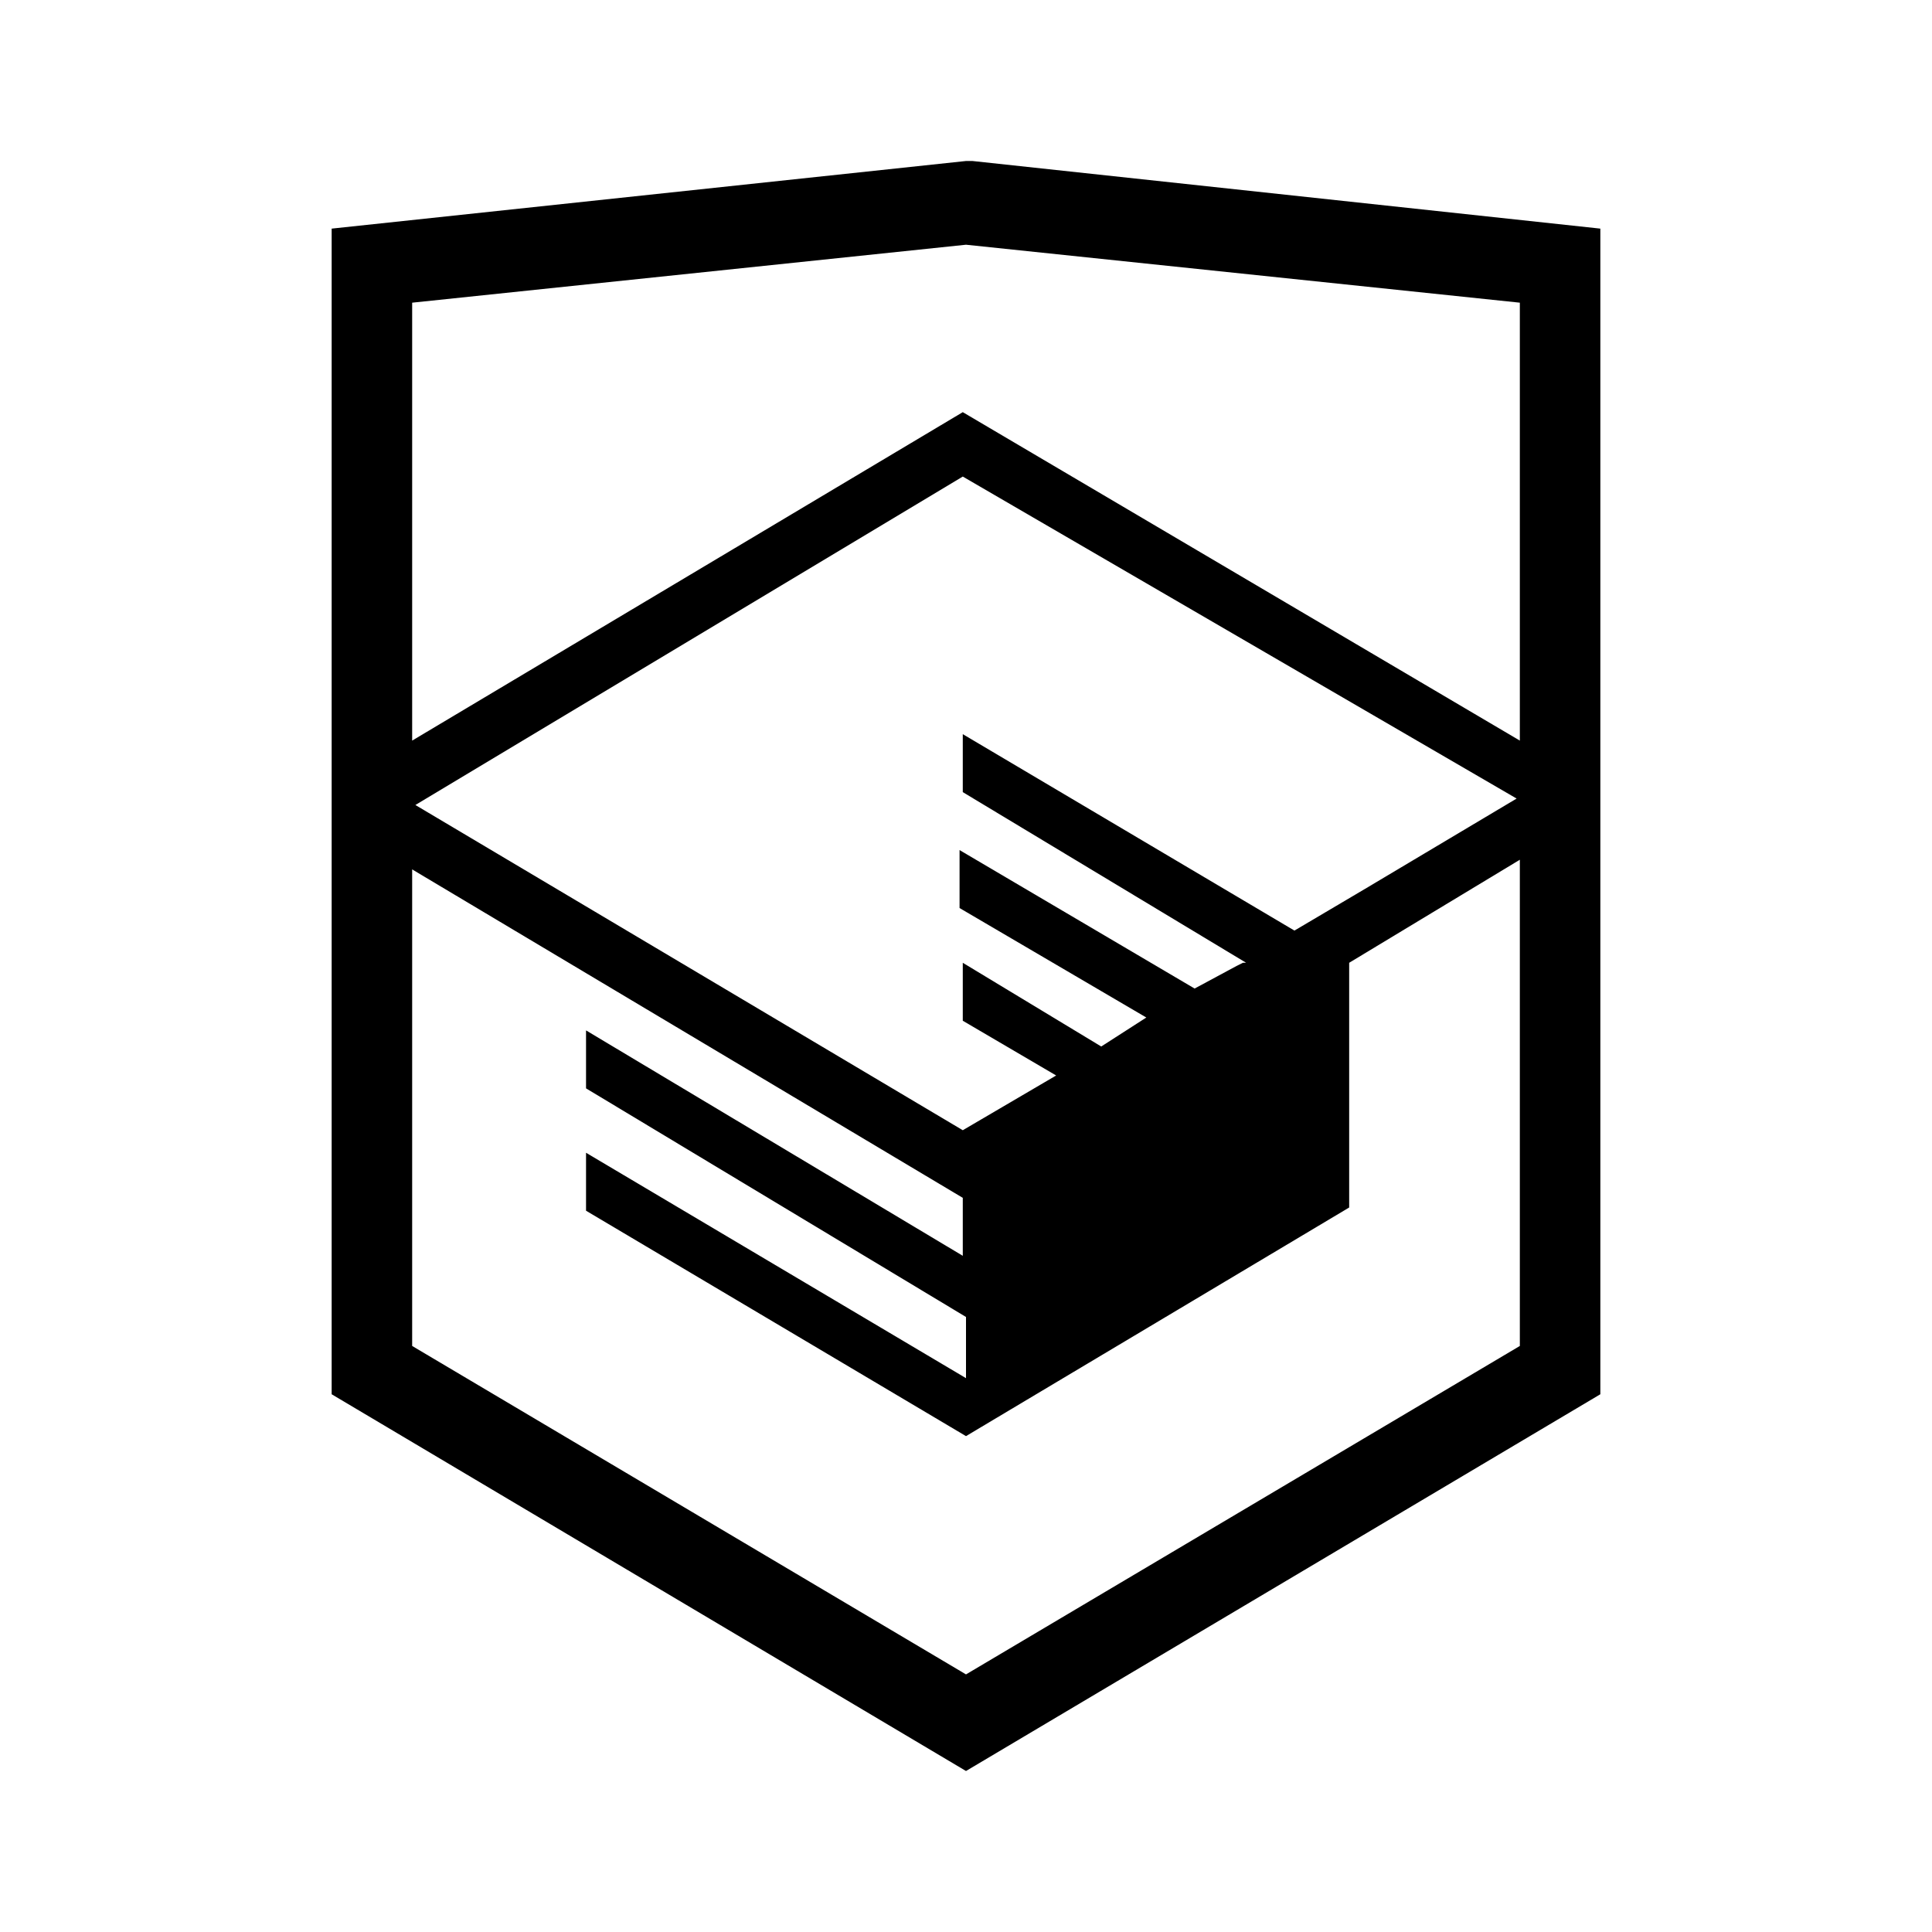
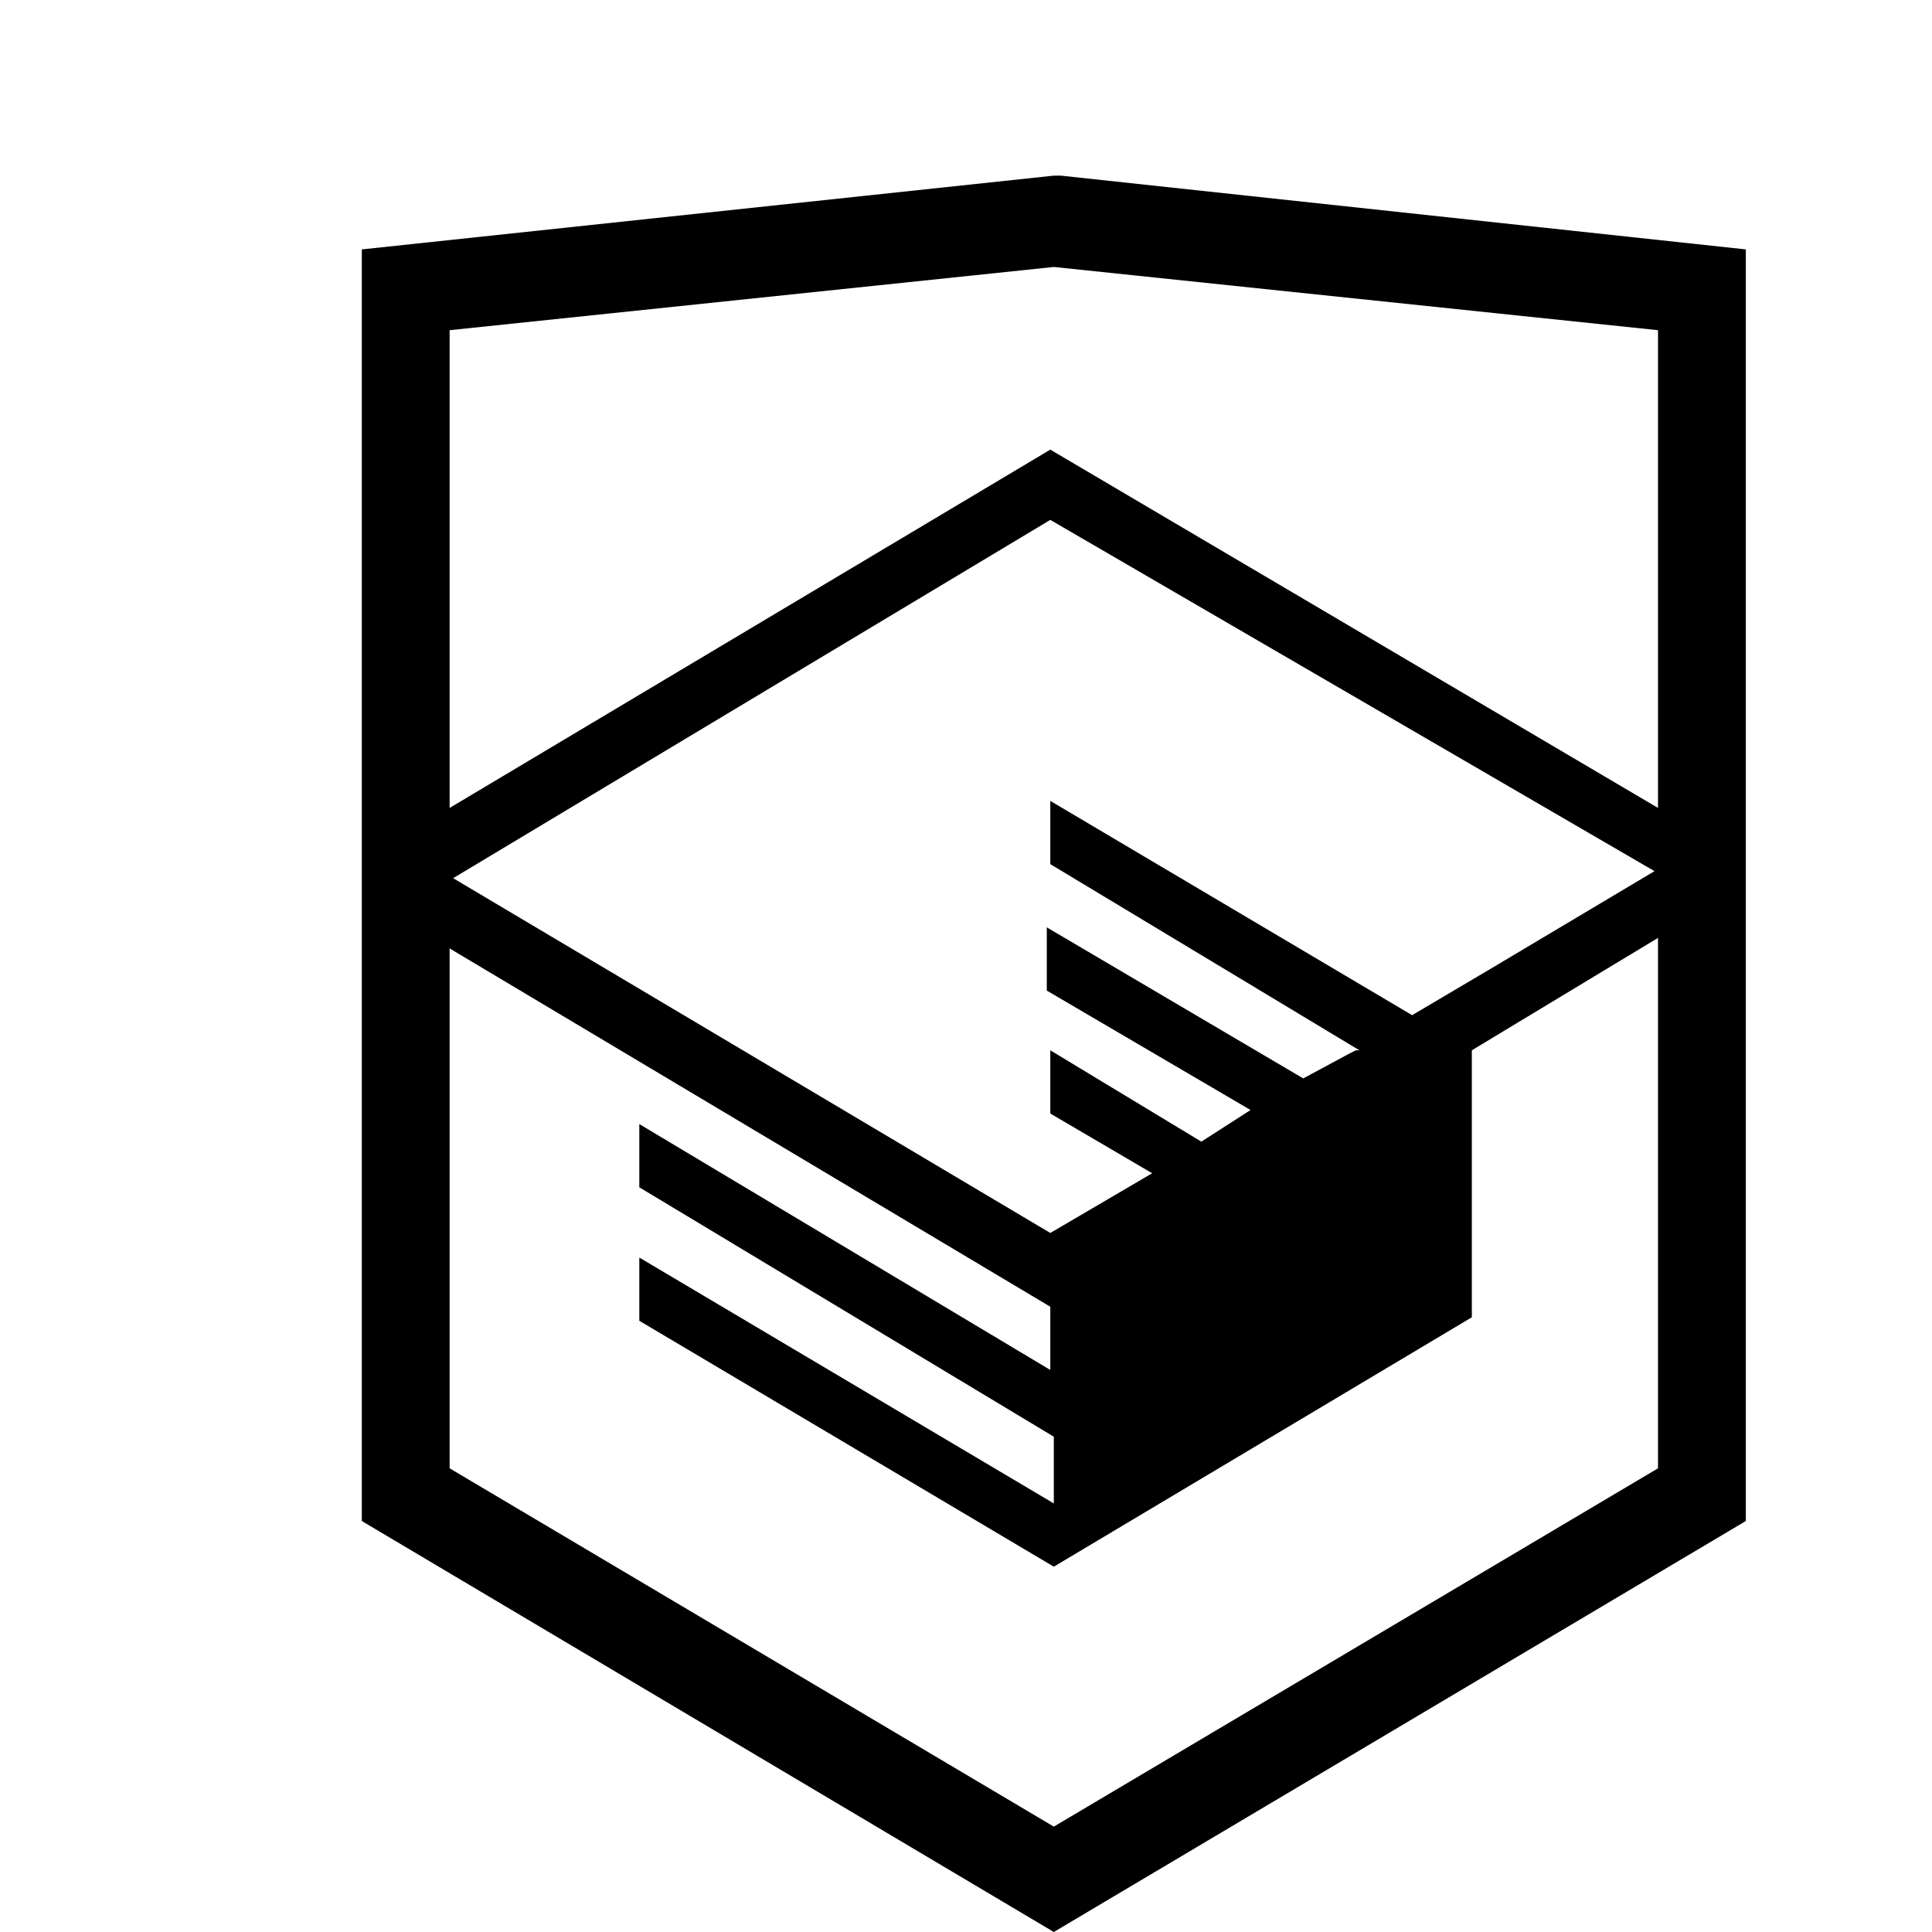
- <svg xmlns="http://www.w3.org/2000/svg" viewBox="0 0 60 60">
+ <svg xmlns="http://www.w3.org/2000/svg" viewBox="0 0 55 55" preserveAspectRatio="xMidYMid slice">
  <path d="M30.2 5H30L10.3 7.1v36.2L30 55l19.7-11.7V7.1L30.2 5zm17 36.8L30 52 12.8 41.8V27l17.1 10.2V39l-11.7-7v1.8L30 40.9v1.9l-11.8-7v1.8l11.8 7 11.9-7.1v-7.6l5.3-3.2v15.1zm-.1-17l-4.7 2.8-2.2 1.3-10.3-6.1v1.8l8.8 5.3h-.1l-.2.1-1.3.7-7.3-4.3v1.8l5.8 3.4-1.4.9-4.3-2.6v1.8l2.9 1.7-2.9 1.7-17-10.1 17-10.2 17.2 10zm.1-1.8L29.9 12.8 12.8 23V9.4L30 7.6l17.2 1.8V23z" />
</svg>
